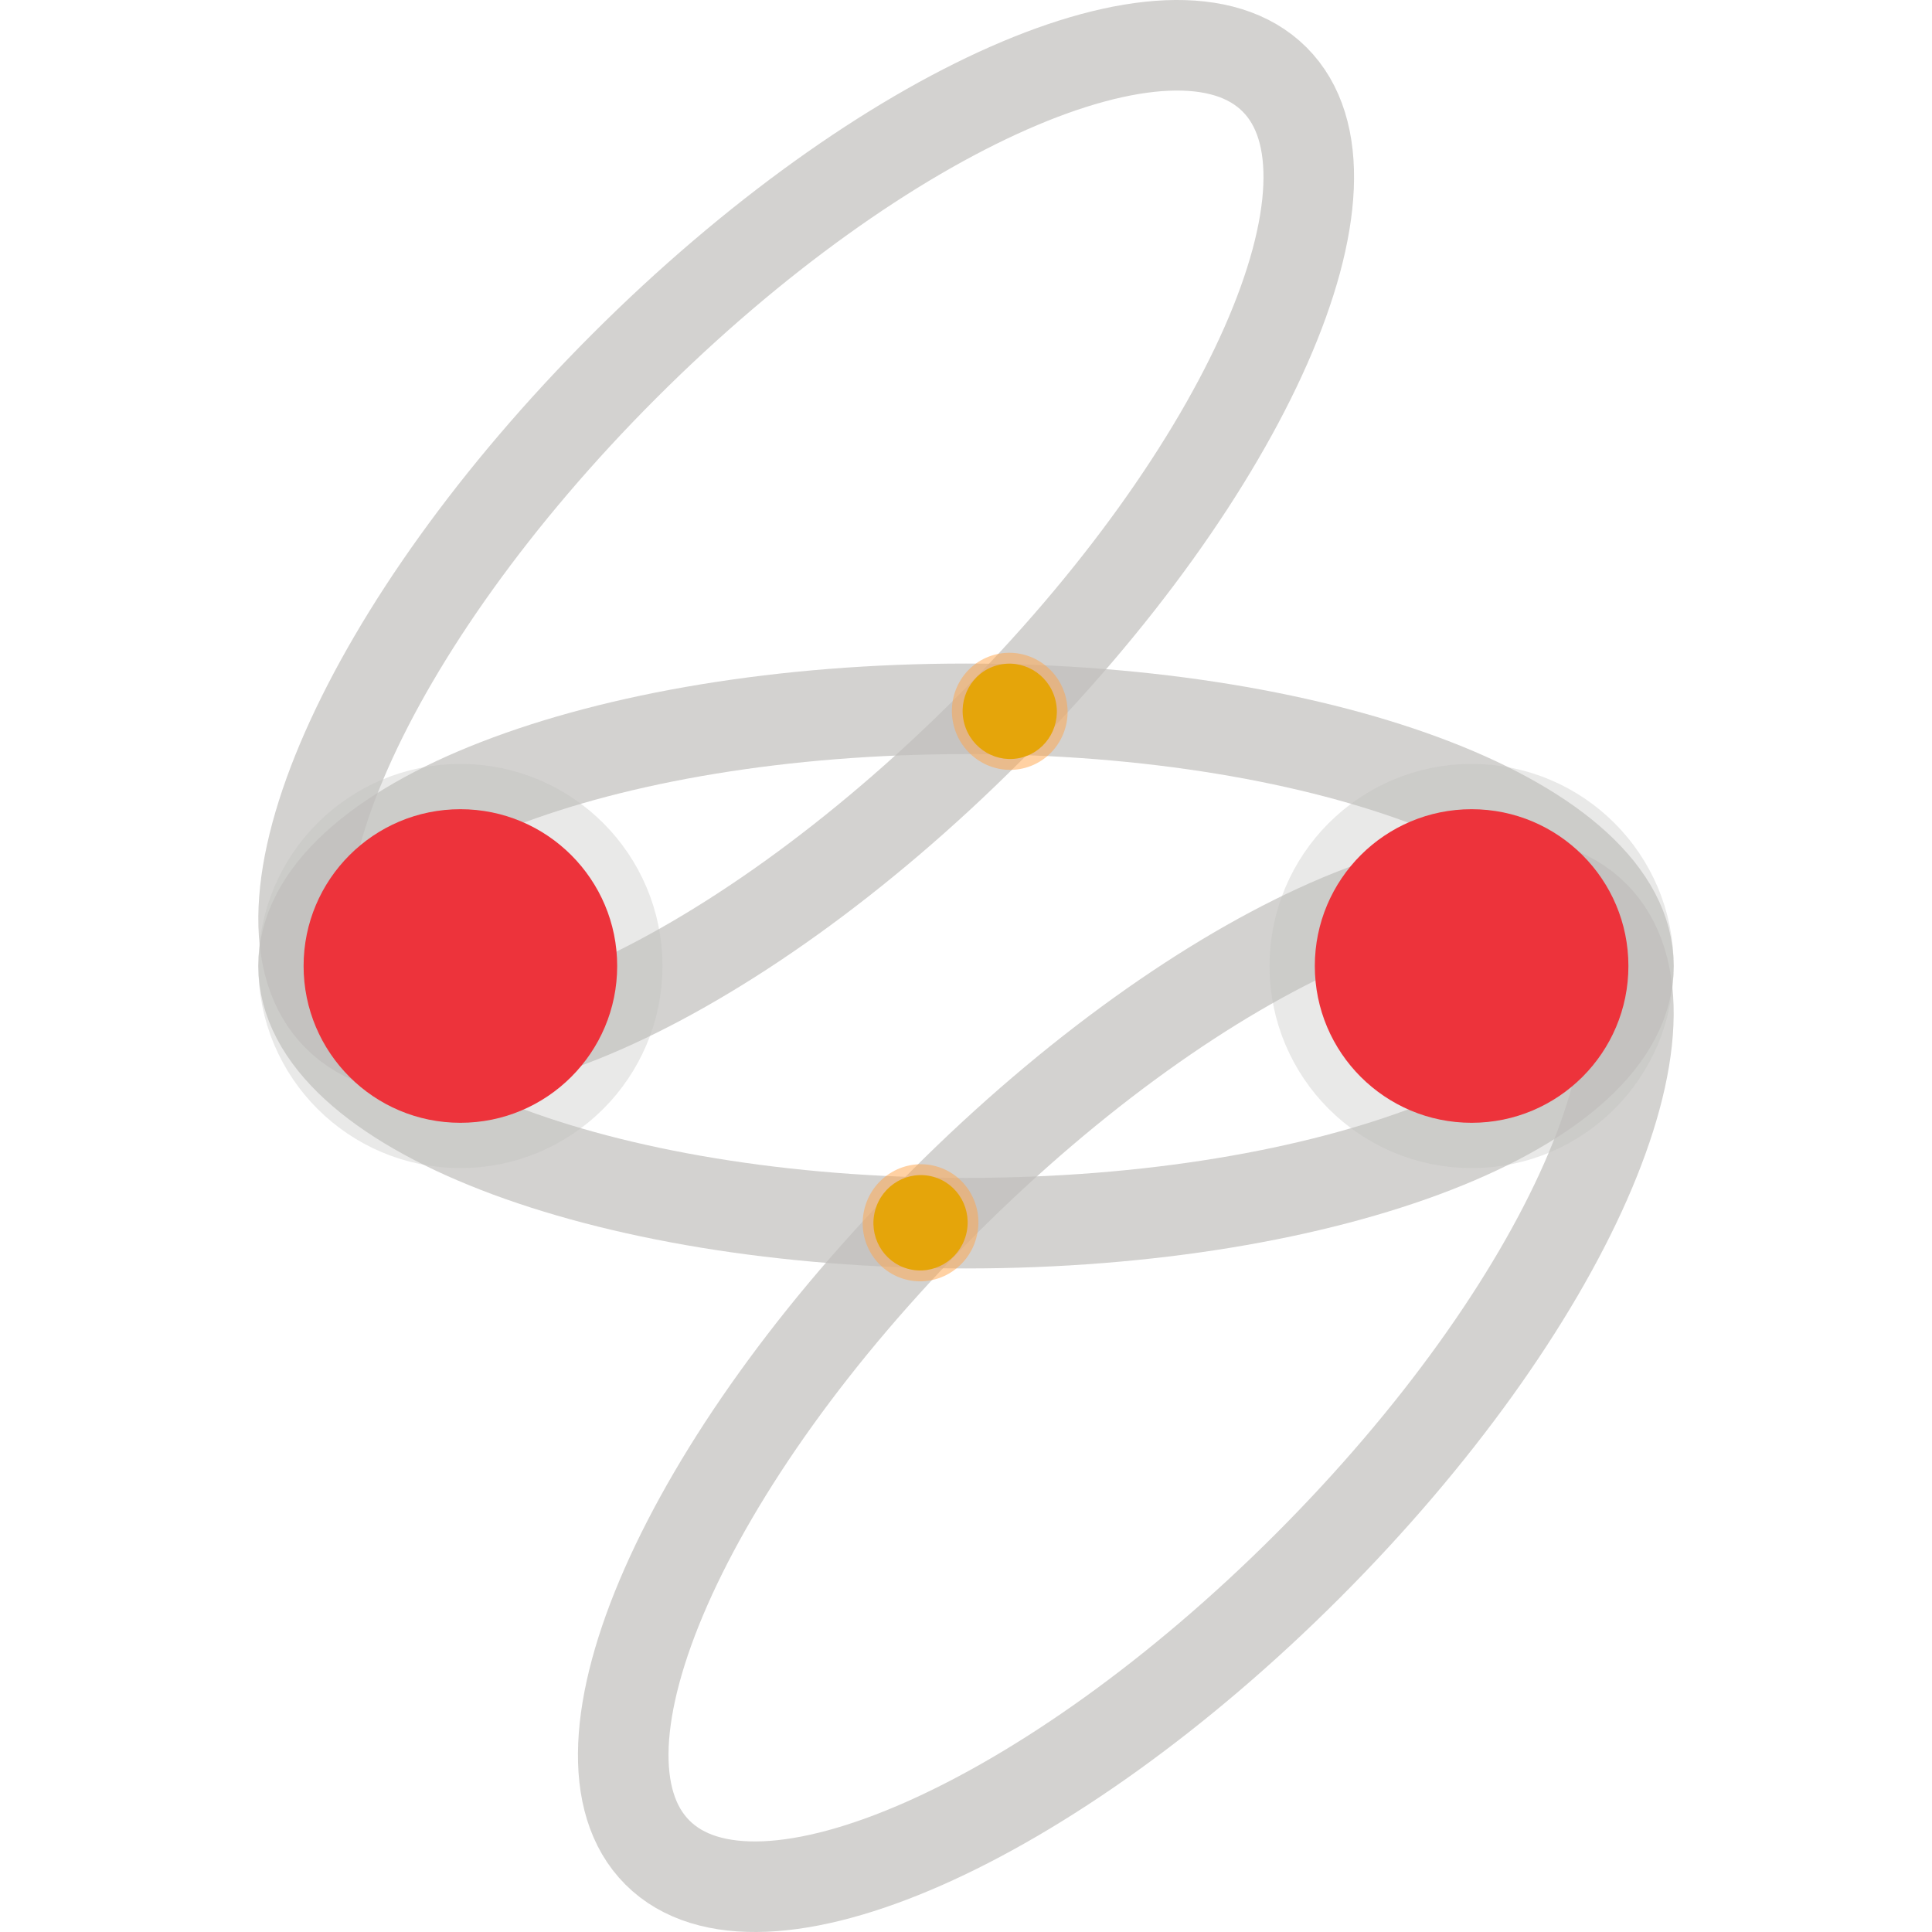
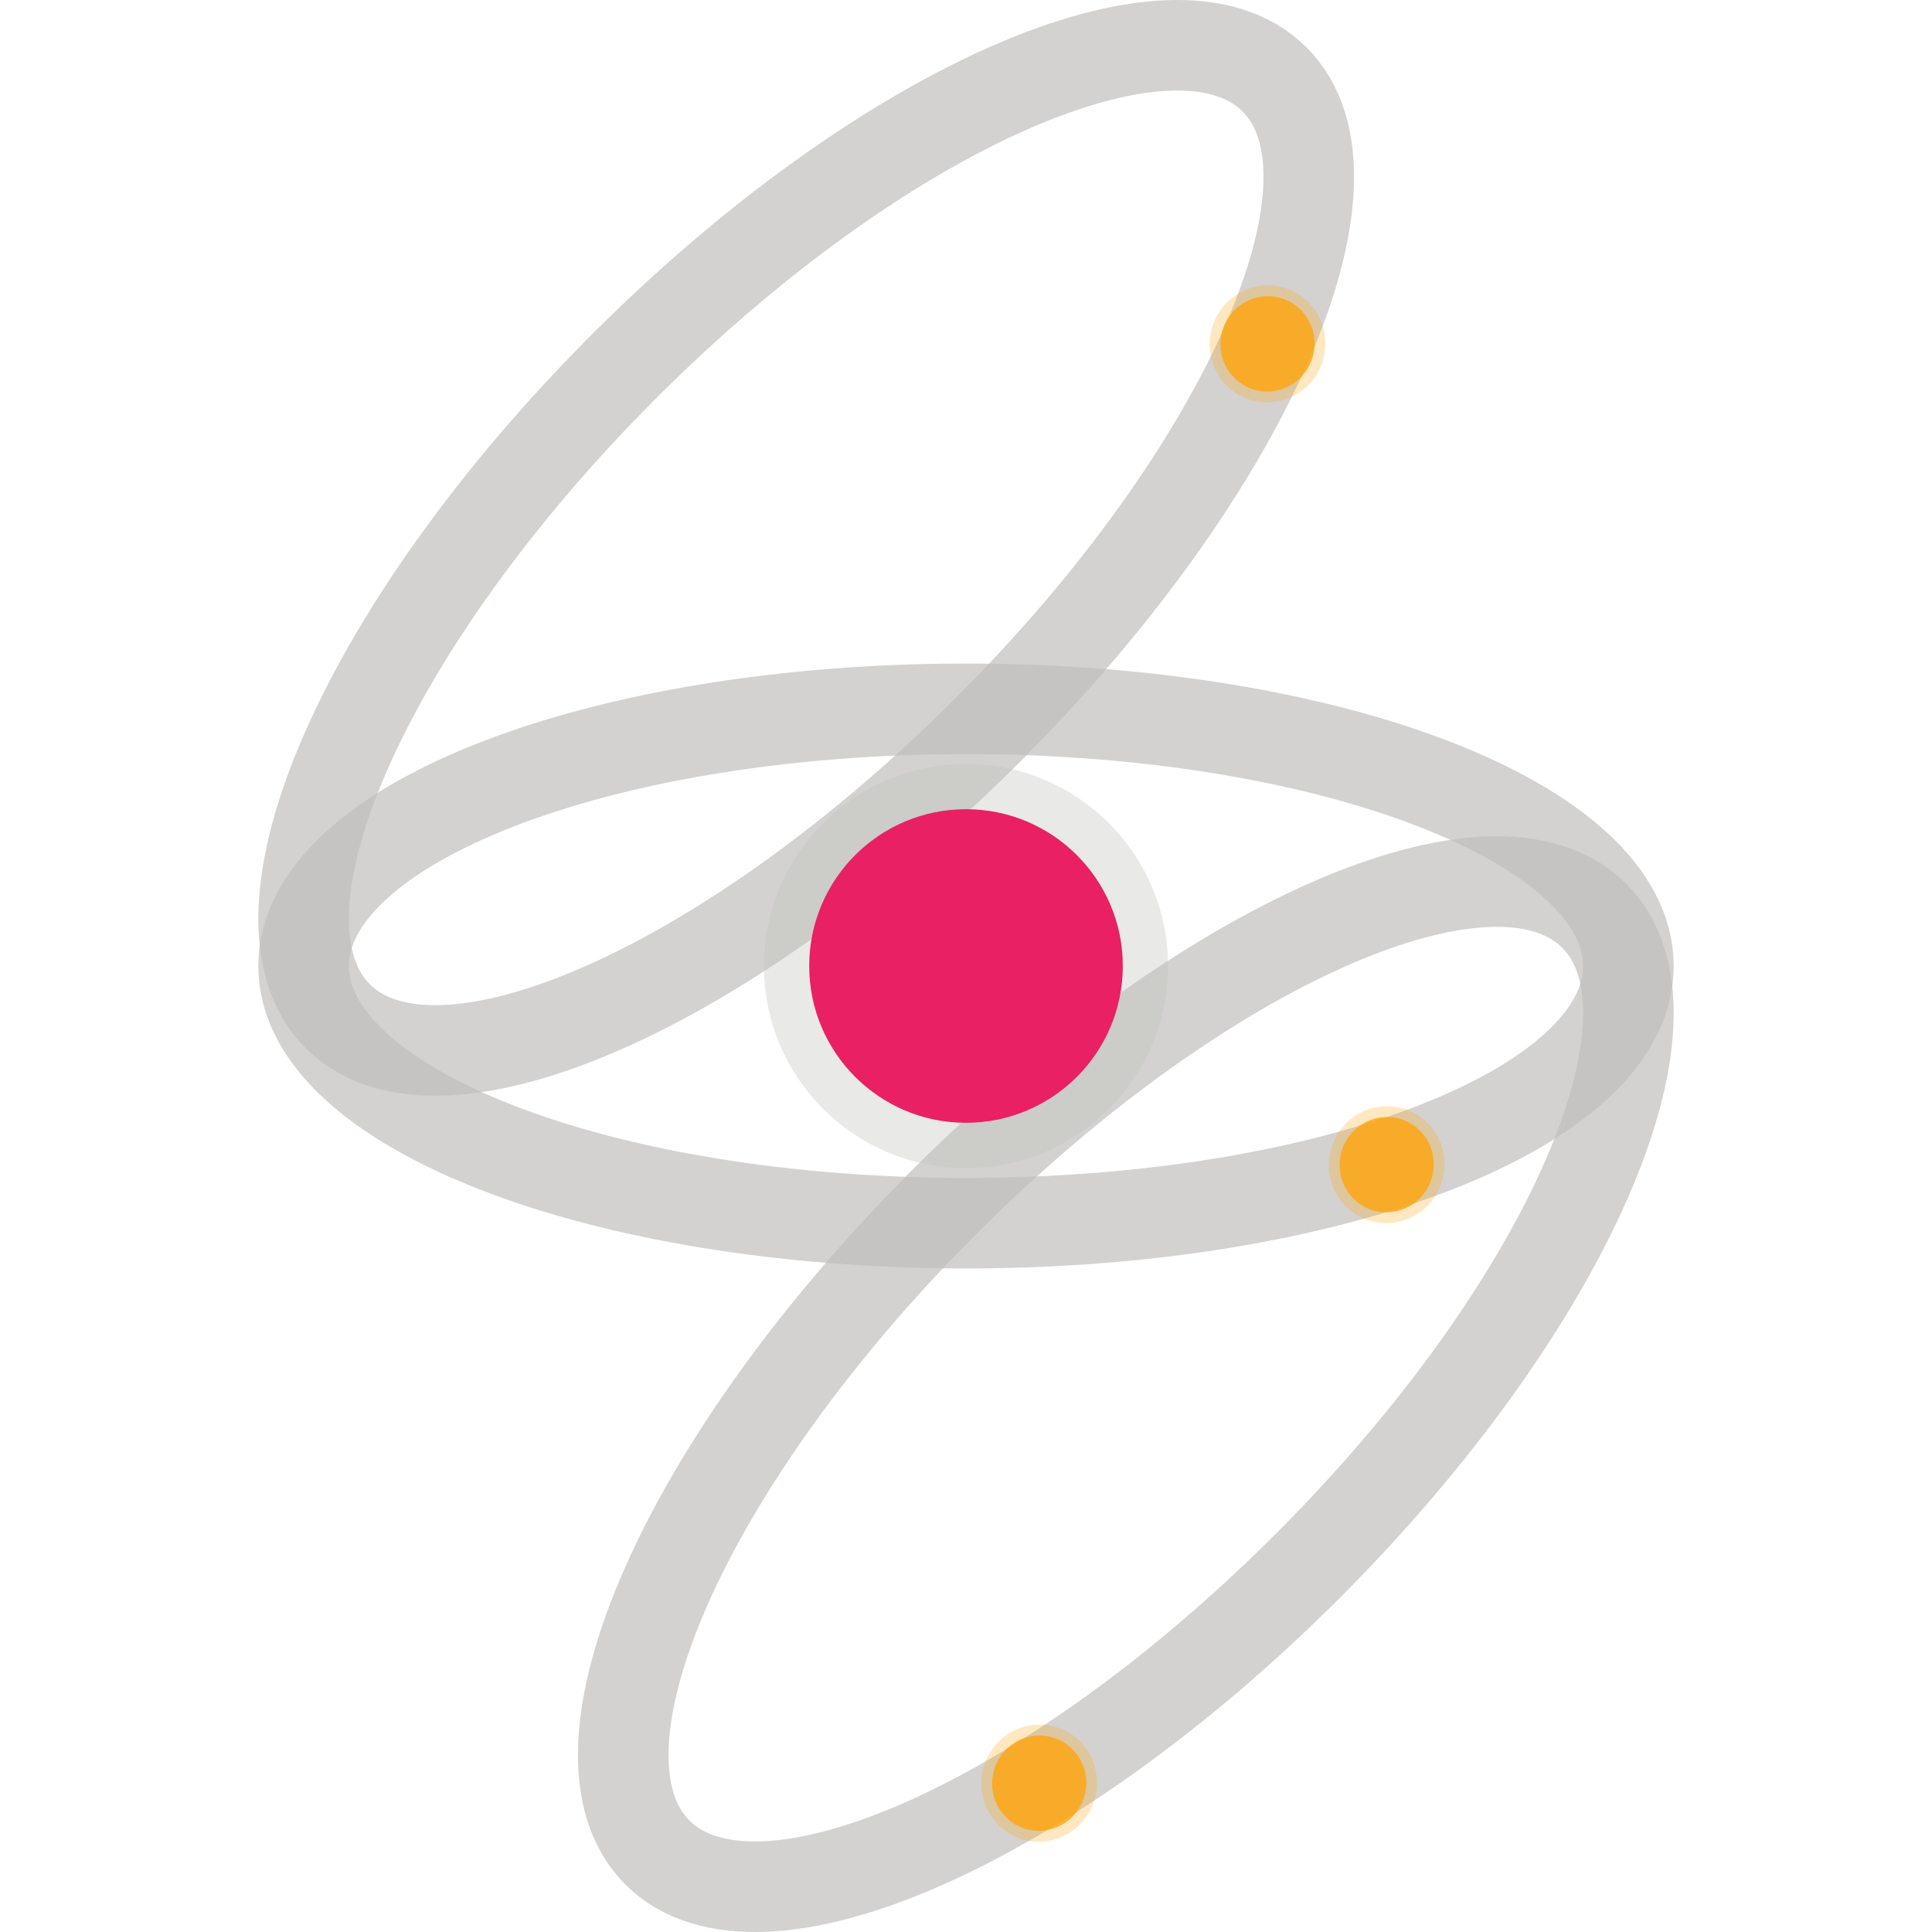
<svg xmlns="http://www.w3.org/2000/svg" width="64" height="64" viewBox="0 0 64 64" fill="none" version="1.1" id="svg2">
  <defs id="defs2" />
  <ellipse style="fill:none;fill-opacity:0.098;stroke:#c0bfbc;stroke-width:3;stroke-dasharray:none;stroke-opacity:0.698" id="ellipse1" cx="6.051" cy="-58.793" rx="21.943" ry="8.519" transform="rotate(135)" />
  <ellipse style="fill:none;fill-opacity:0.098;stroke:#c0bfbc;stroke-width:3;stroke-dasharray:none;stroke-opacity:0.698" id="ellipse10" cx="6.051" cy="31.717" rx="21.943" ry="8.519" transform="rotate(-45)" />
  <ellipse style="fill:none;fill-opacity:0.098;stroke:#c0bfbc;stroke-width:3;stroke-dasharray:none;stroke-opacity:0.698" id="ellipse24" cx="-32" cy="-32" rx="21.943" ry="8.519" transform="scale(-1)" />
-   <g id="g18" transform="translate(-3.307113,-1.987137)">
-     <ellipse style="fill:#ffa348;fill-opacity:0.502;stroke:none;stroke-width:3;stroke-linejoin:round;stroke-dasharray:none;stroke-opacity:1;paint-order:stroke markers fill" id="ellipse17" cx="34.38" cy="-28.668" rx="1.941" ry="1.914" transform="rotate(74.62795)" />
-     <ellipse style="fill:#e5a50a;fill-opacity:1;stroke:none;stroke-width:3;stroke-linejoin:round;stroke-dasharray:none;stroke-opacity:1;paint-order:stroke markers fill" id="ellipse18" cx="34.38" cy="-28.668" rx="1.581" ry="1.559" transform="rotate(74.62795)" />
+   <circle style="fill:#e92063;fill-opacity:1;stroke:#c0bfbc;stroke-width:3;stroke-dasharray:none;stroke-opacity:0.346;paint-order:stroke fill markers" id="path13" cx="32" cy="32" r="5.194" />
+   <g id="g10" transform="translate(14.6187,-14.1608)" style="opacity:0.85;fill:#ffa50a;fill-opacity:1">
+     <ellipse style="fill:#ffa50a;fill-opacity:0.3;stroke:none;stroke-width:3;stroke-linejoin:round;stroke-dasharray:none;stroke-opacity:1;paint-order:stroke markers fill" id="ellipse9" cx="17.382" cy="33.163" rx="1.941" ry="1.914" transform="matrix(-0.2650858,0.9642248,0.9642248,0.2650858,0,0)" />
+     <ellipse style="fill:#ffa50a;fill-opacity:1;stroke:none;stroke-width:3;stroke-linejoin:round;stroke-dasharray:none;stroke-opacity:1;paint-order:stroke markers fill" id="ellipse10-7" cx="17.382" cy="33.163" rx="1.581" ry="1.559" transform="matrix(-0.2650858,0.9642248,0.9642248,0.2650858,0,0)" />
  </g>
-   <g id="g22" transform="translate(3.125132,14.95505)">
-     <ellipse style="fill:#ffa348;fill-opacity:0.502;stroke:none;stroke-width:3;stroke-linejoin:round;stroke-dasharray:none;stroke-opacity:1;paint-order:stroke markers fill" id="ellipse21" cx="17.382" cy="33.163" rx="1.941" ry="1.914" transform="matrix(-0.2650858,0.9642248,0.9642248,0.2650858,0,0)" />
-     <ellipse style="fill:#e5a50a;fill-opacity:1;stroke:none;stroke-width:3;stroke-linejoin:round;stroke-dasharray:none;stroke-opacity:1;paint-order:stroke markers fill" id="ellipse22" cx="17.382" cy="33.163" rx="1.581" ry="1.559" transform="matrix(-0.2650858,0.9642248,0.9642248,0.2650858,0,0)" />
+   <g id="g3" transform="translate(18.5675,13.02951)" style="opacity:0.85;fill:#ffa50a;fill-opacity:1">
+     <ellipse style="fill:#ffa50a;fill-opacity:0.3;stroke:none;stroke-width:3;stroke-linejoin:round;stroke-dasharray:none;stroke-opacity:1;paint-order:stroke markers fill" id="ellipse2" cx="17.382" cy="33.163" rx="1.941" ry="1.914" transform="matrix(-0.2650858,0.9642248,0.9642248,0.2650858,0,0)" />
+     <ellipse style="fill:#ffa50a;fill-opacity:1;stroke:none;stroke-width:3;stroke-linejoin:round;stroke-dasharray:none;stroke-opacity:1;paint-order:stroke markers fill" id="ellipse3" cx="17.382" cy="33.163" rx="1.581" ry="1.559" transform="matrix(-0.2650858,0.9642248,0.9642248,0.2650858,0,0)" />
  </g>
-   <circle style="fill:#ed333b;fill-opacity:1;stroke:#c0bfbc;stroke-width:3;stroke-dasharray:none;stroke-opacity:0.346;paint-order:stroke fill markers" id="circle4" cx="15.251" cy="32" r="5.194" />
-   <circle style="fill:#ed333b;fill-opacity:1;stroke:#c0bfbc;stroke-width:3;stroke-dasharray:none;stroke-opacity:0.346;paint-order:stroke fill markers" id="circle3" cx="48.749" cy="32" r="5.194" />
+   <g id="g5" transform="translate(7.054987,33.51831)" style="opacity:0.85;fill:#ffa50a;fill-opacity:1">
+     <ellipse style="fill:#ffa50a;fill-opacity:0.3;stroke:none;stroke-width:3;stroke-linejoin:round;stroke-dasharray:none;stroke-opacity:1;paint-order:stroke markers fill" id="ellipse4" cx="17.382" cy="33.163" rx="1.941" ry="1.914" transform="matrix(-0.2650858,0.9642248,0.9642248,0.2650858,0,0)" />
+     <ellipse style="fill:#ffa50a;fill-opacity:1;stroke:none;stroke-width:3;stroke-linejoin:round;stroke-dasharray:none;stroke-opacity:1;paint-order:stroke markers fill" id="ellipse5" cx="17.382" cy="33.163" rx="1.581" ry="1.559" transform="matrix(-0.2650858,0.9642248,0.9642248,0.2650858,0,0)" />
+   </g>
</svg>
